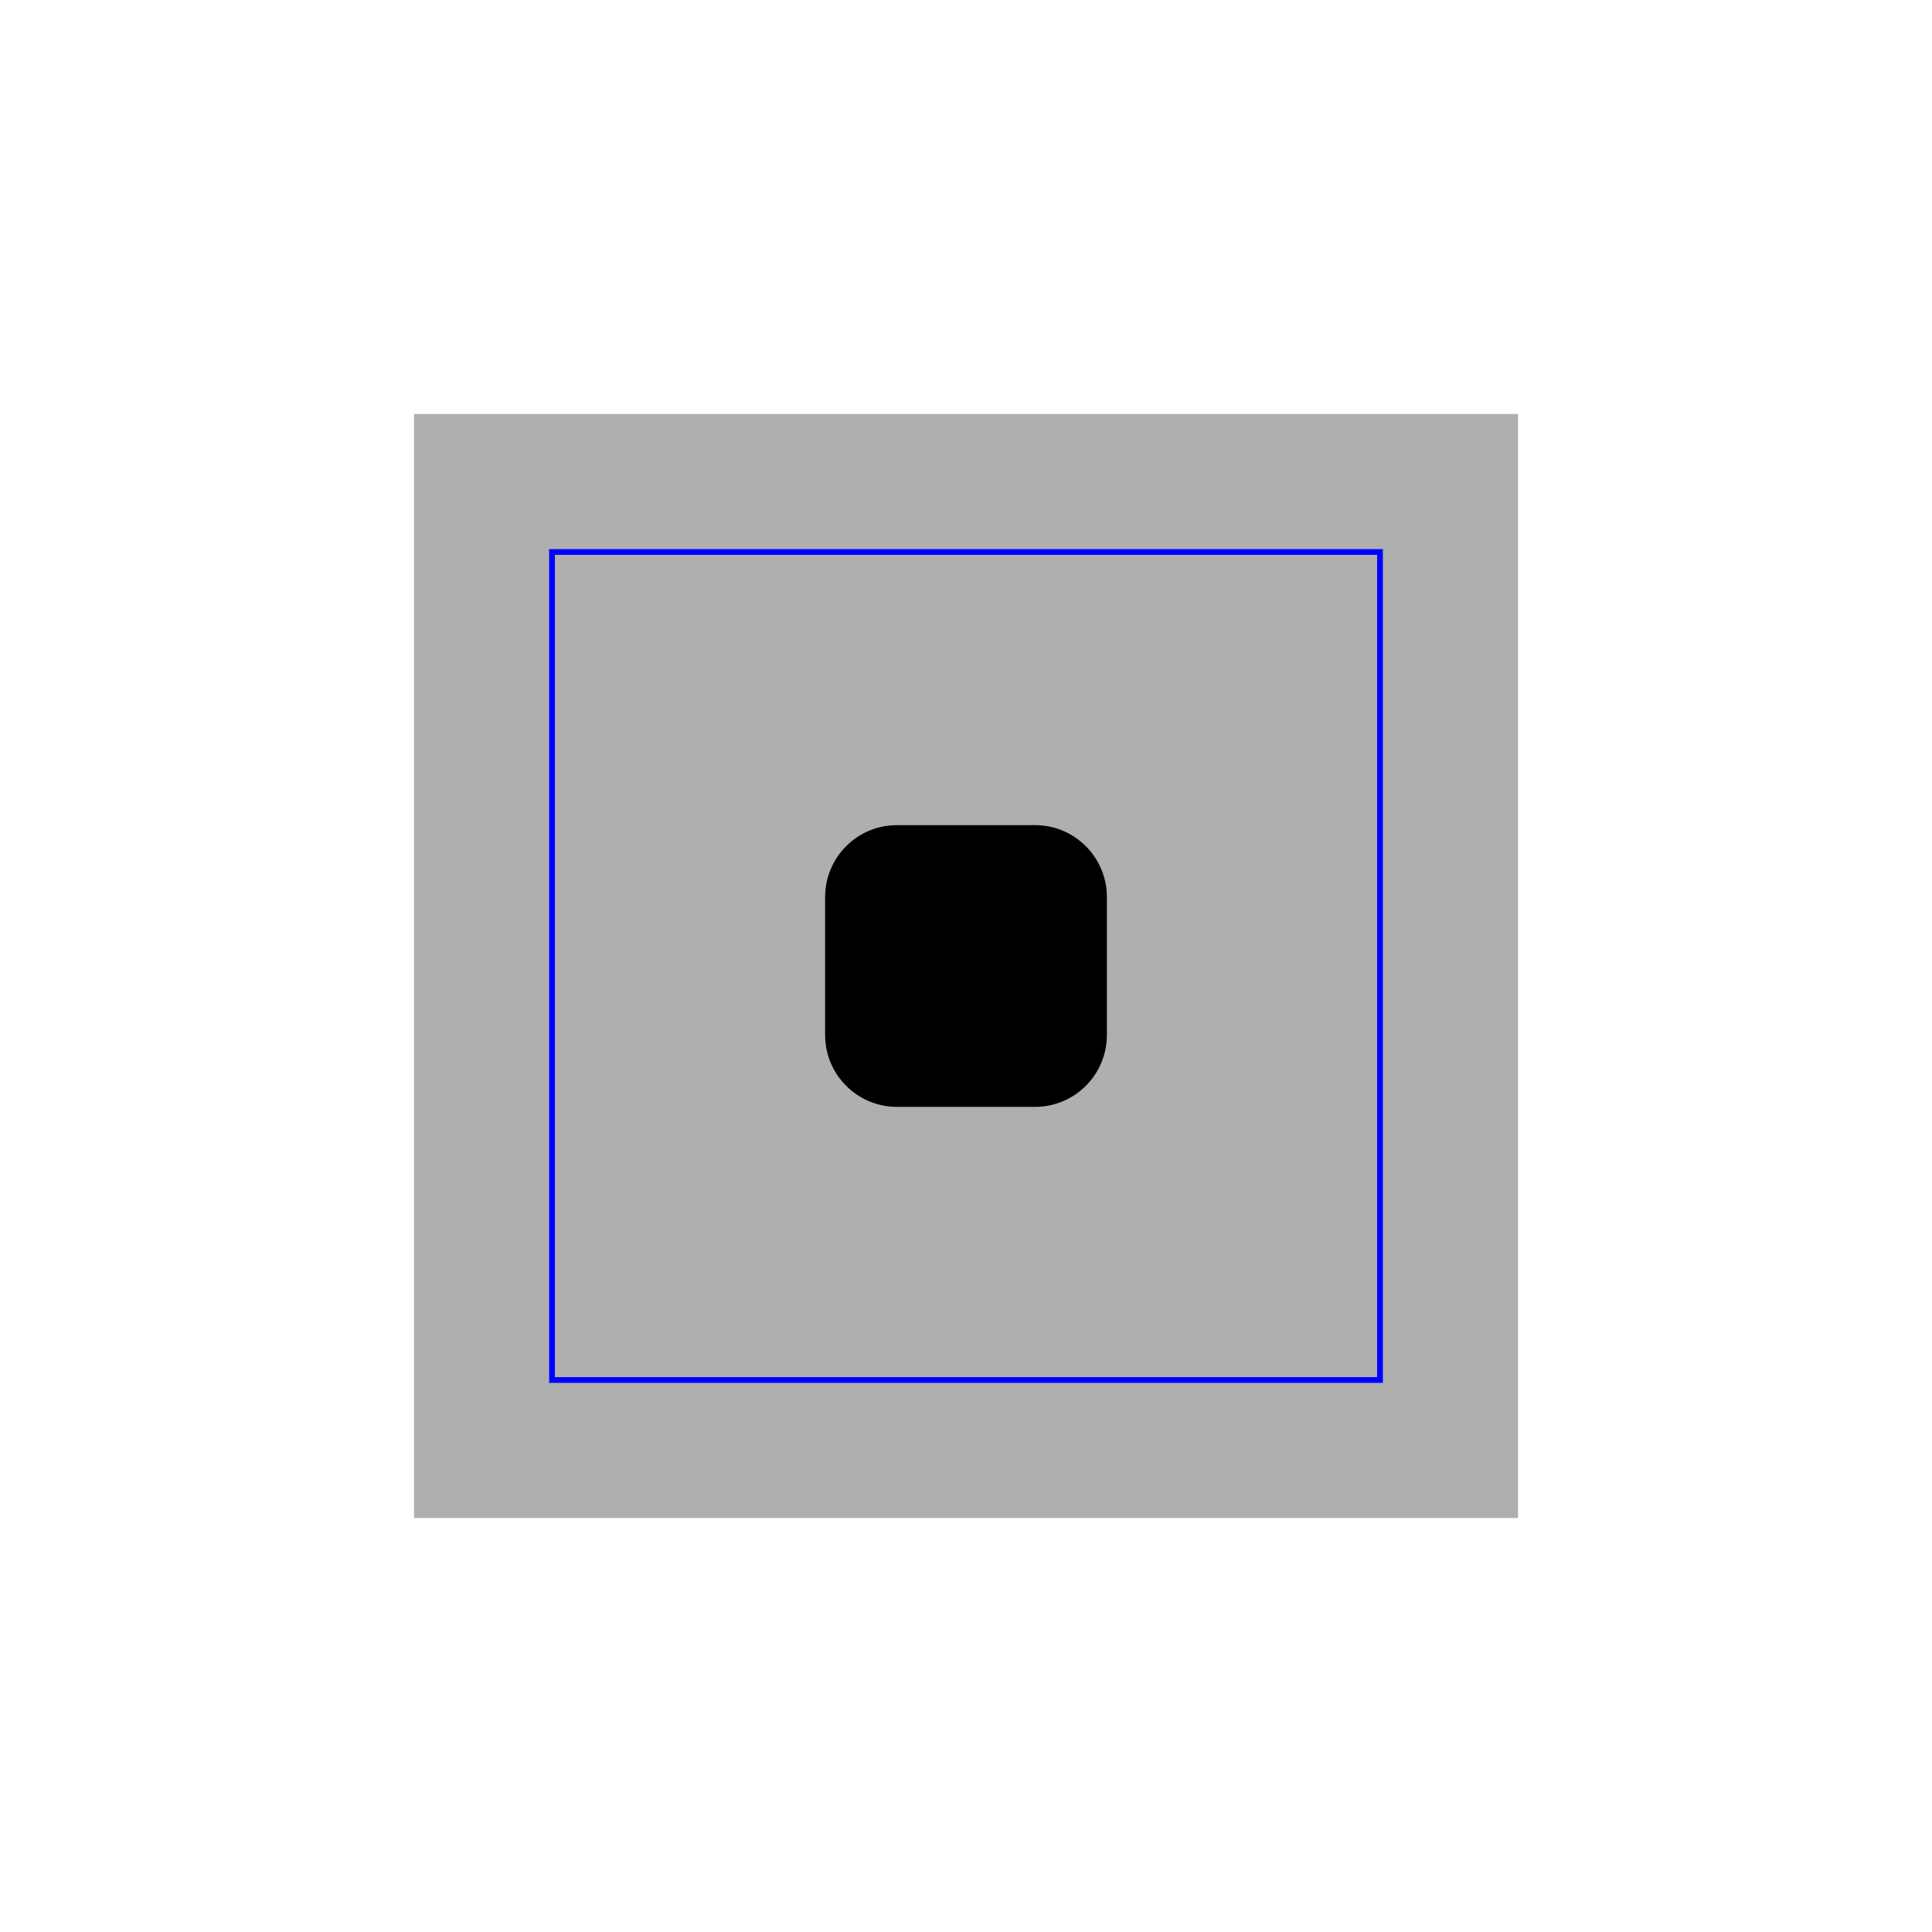
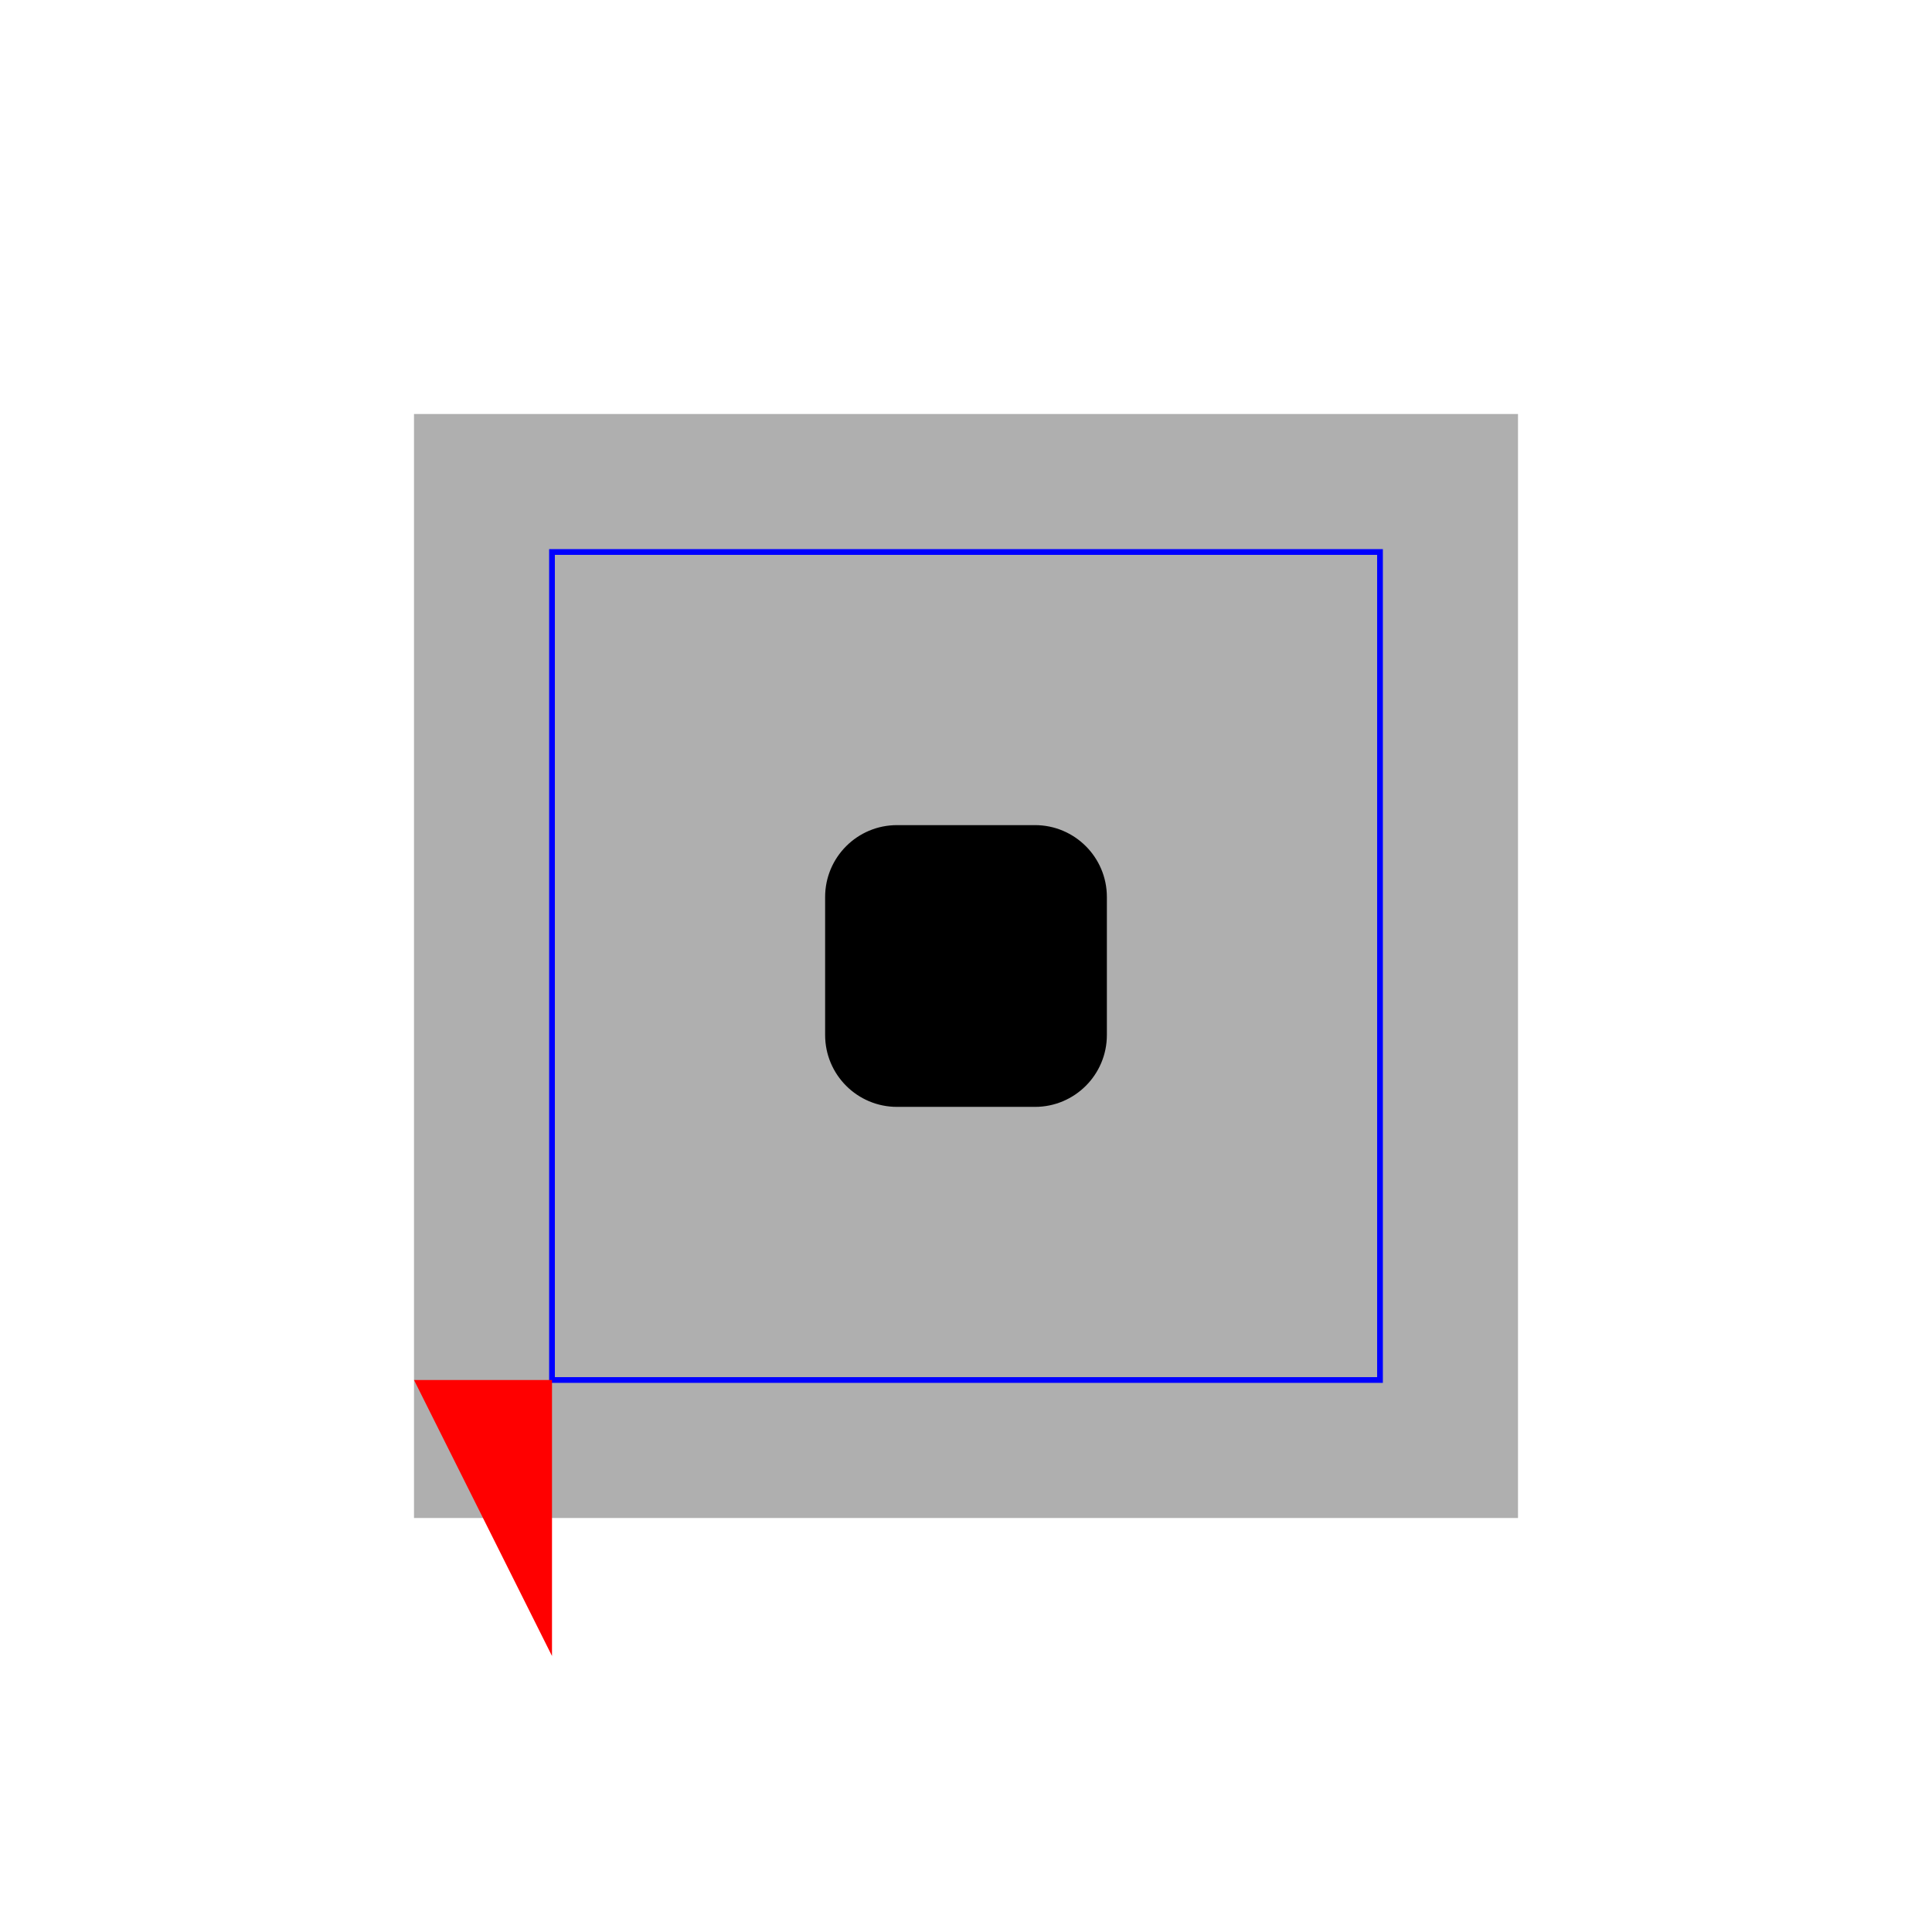
<svg xmlns="http://www.w3.org/2000/svg" xmlns:ns1="http://www.shapertools.com/namespaces/shaper" version="1.1" viewBox="-1 -1 3.5 3.5" width="3.5in" height="3.5in">
  <g class="tenon">
    <rect x="-0.25" y="-0.25" width="2.0" height="2.0" ns1:cutDepth="0.75" fill="#afafaf" stroke="none" opacity="1.0" vector-effect="non-scaling-stroke" />
    <rect x="0.5" y="0.5" width="0.5" height="0.5" rx="0.125" ry="0.125" fill="black" stroke="black" stroke-width="1px" opacity="1.0" vector-effect="non-scaling-stroke" />
    <rect x="0" y="0" width="1.5" height="1.5" fill="none" stroke="blue" stroke-width="1px" opacity="1.0" vector-effect="non-scaling-stroke" />
  </g>
+   <path class="custom_anchor" style="fill:red; stroke=none;" d="M 0 1.5 h -0.25 L 0 2 z" />
</svg>
